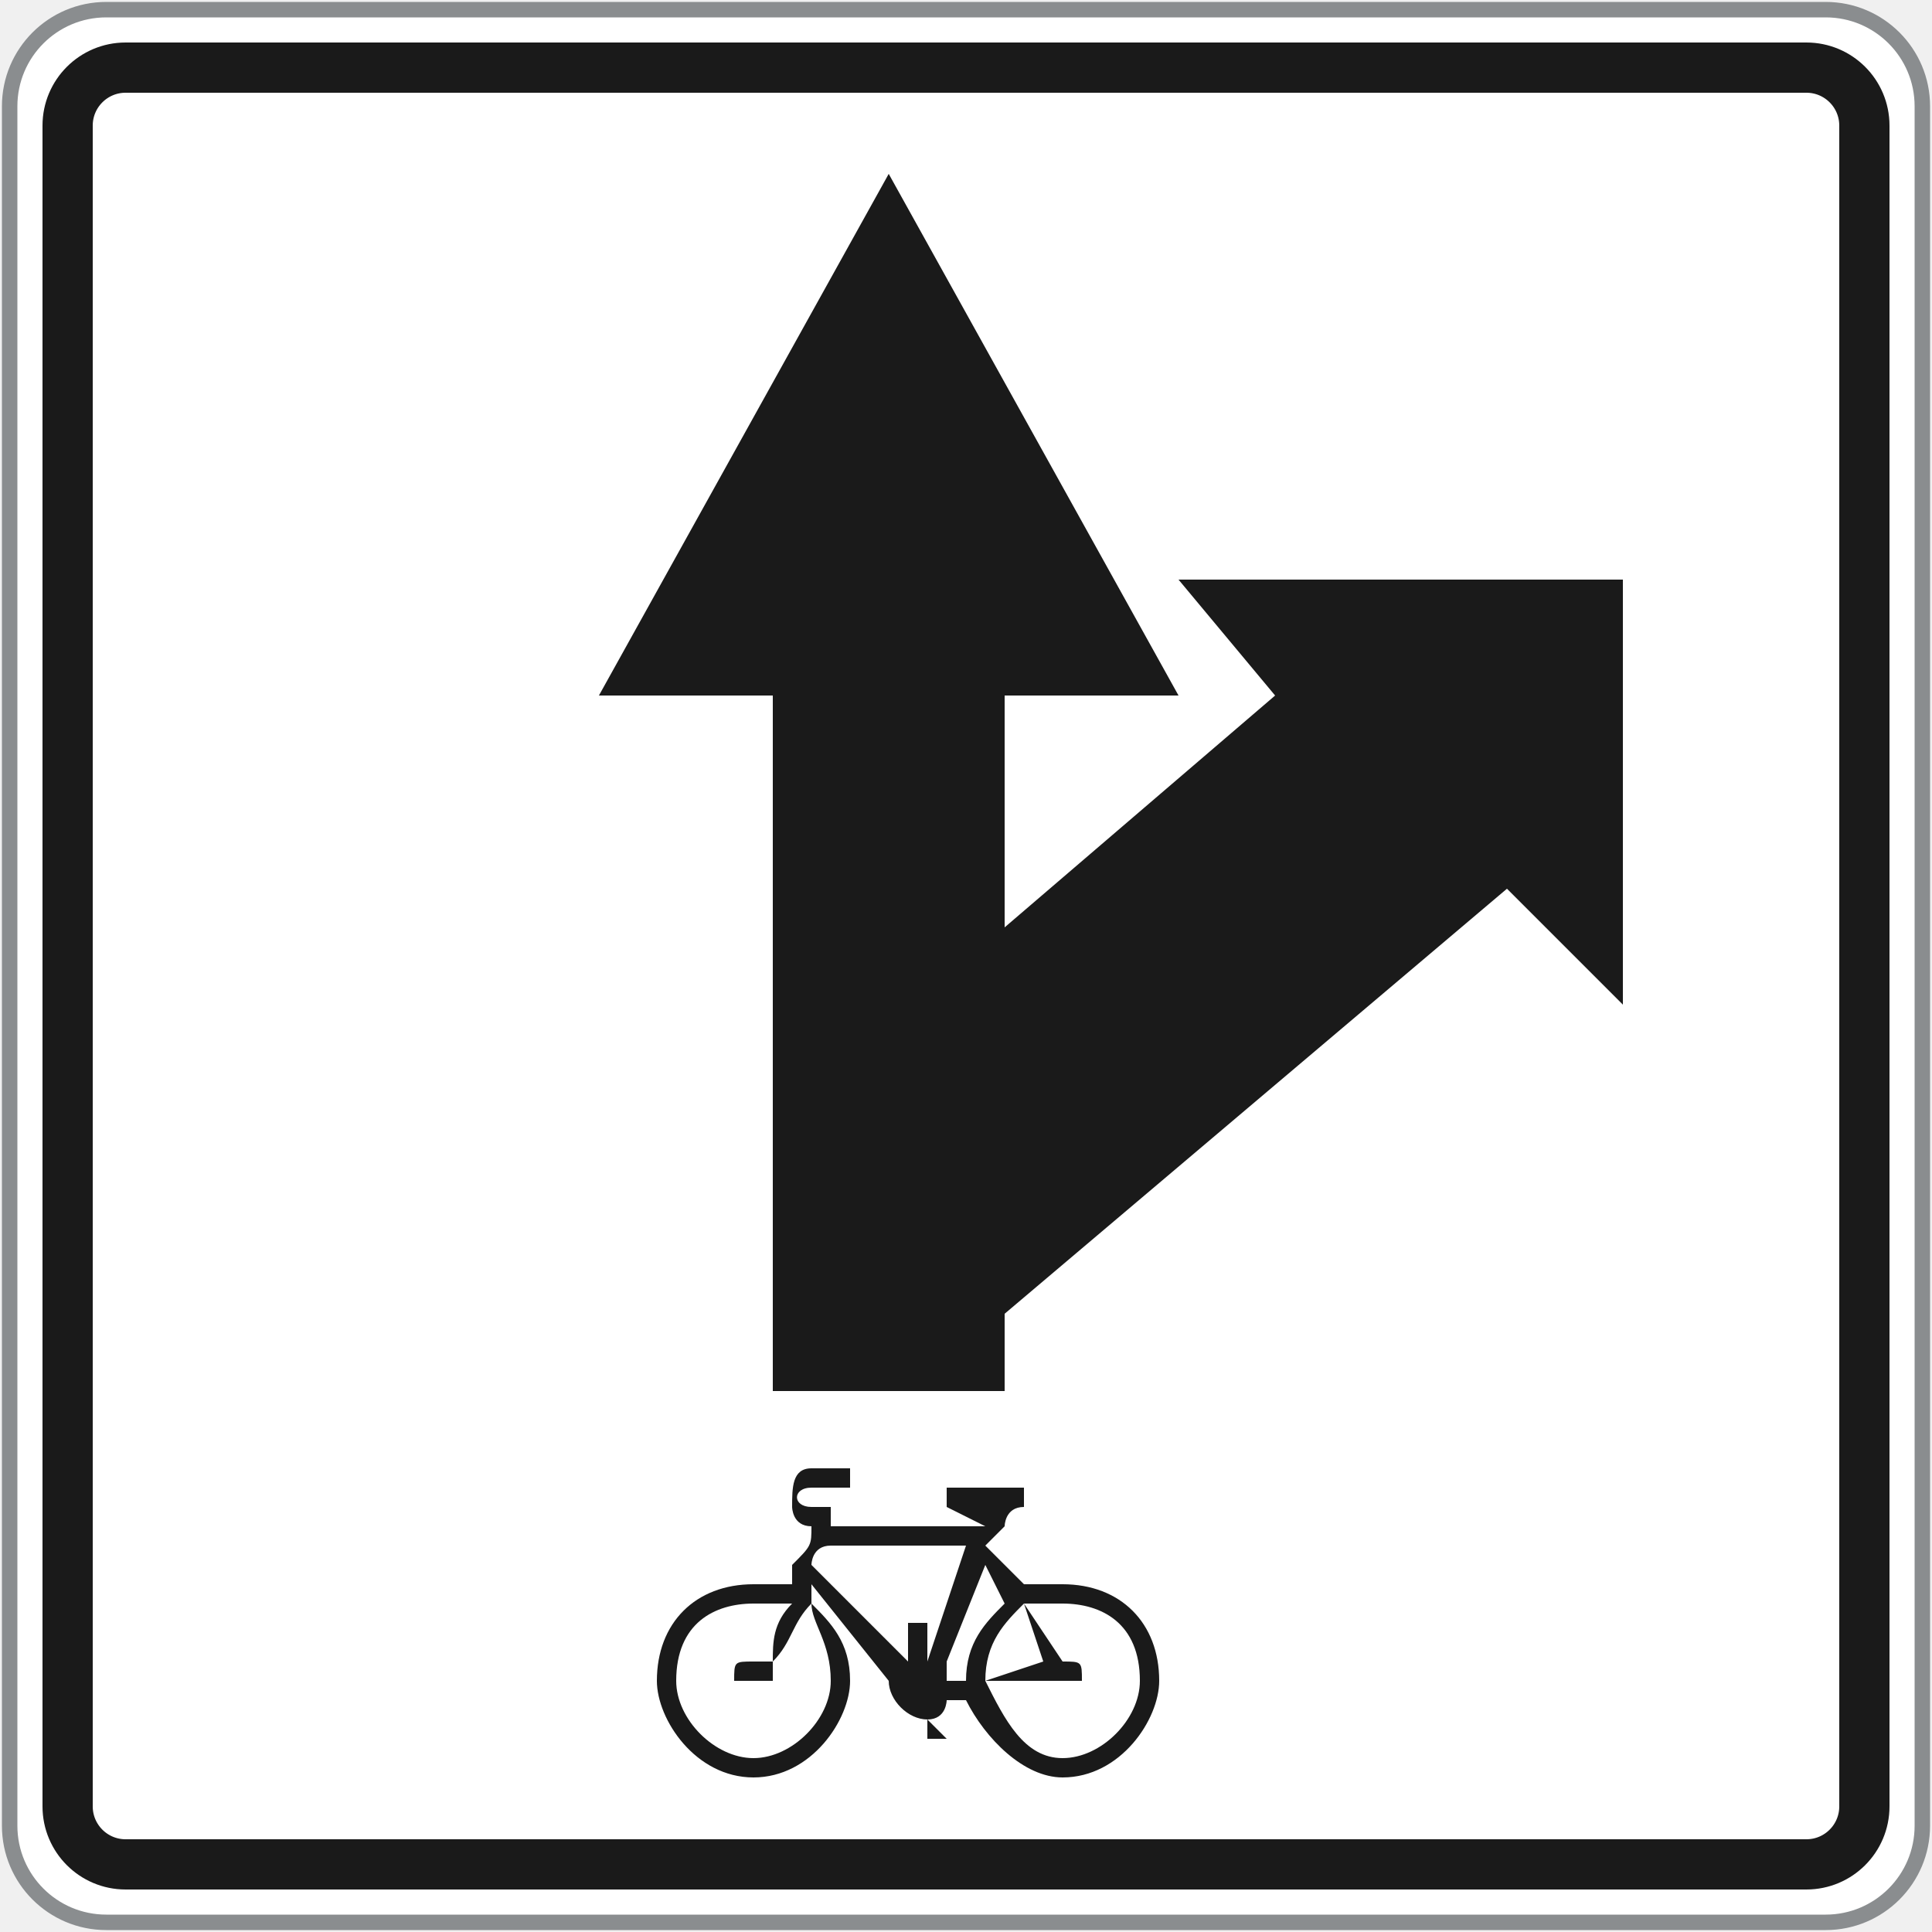
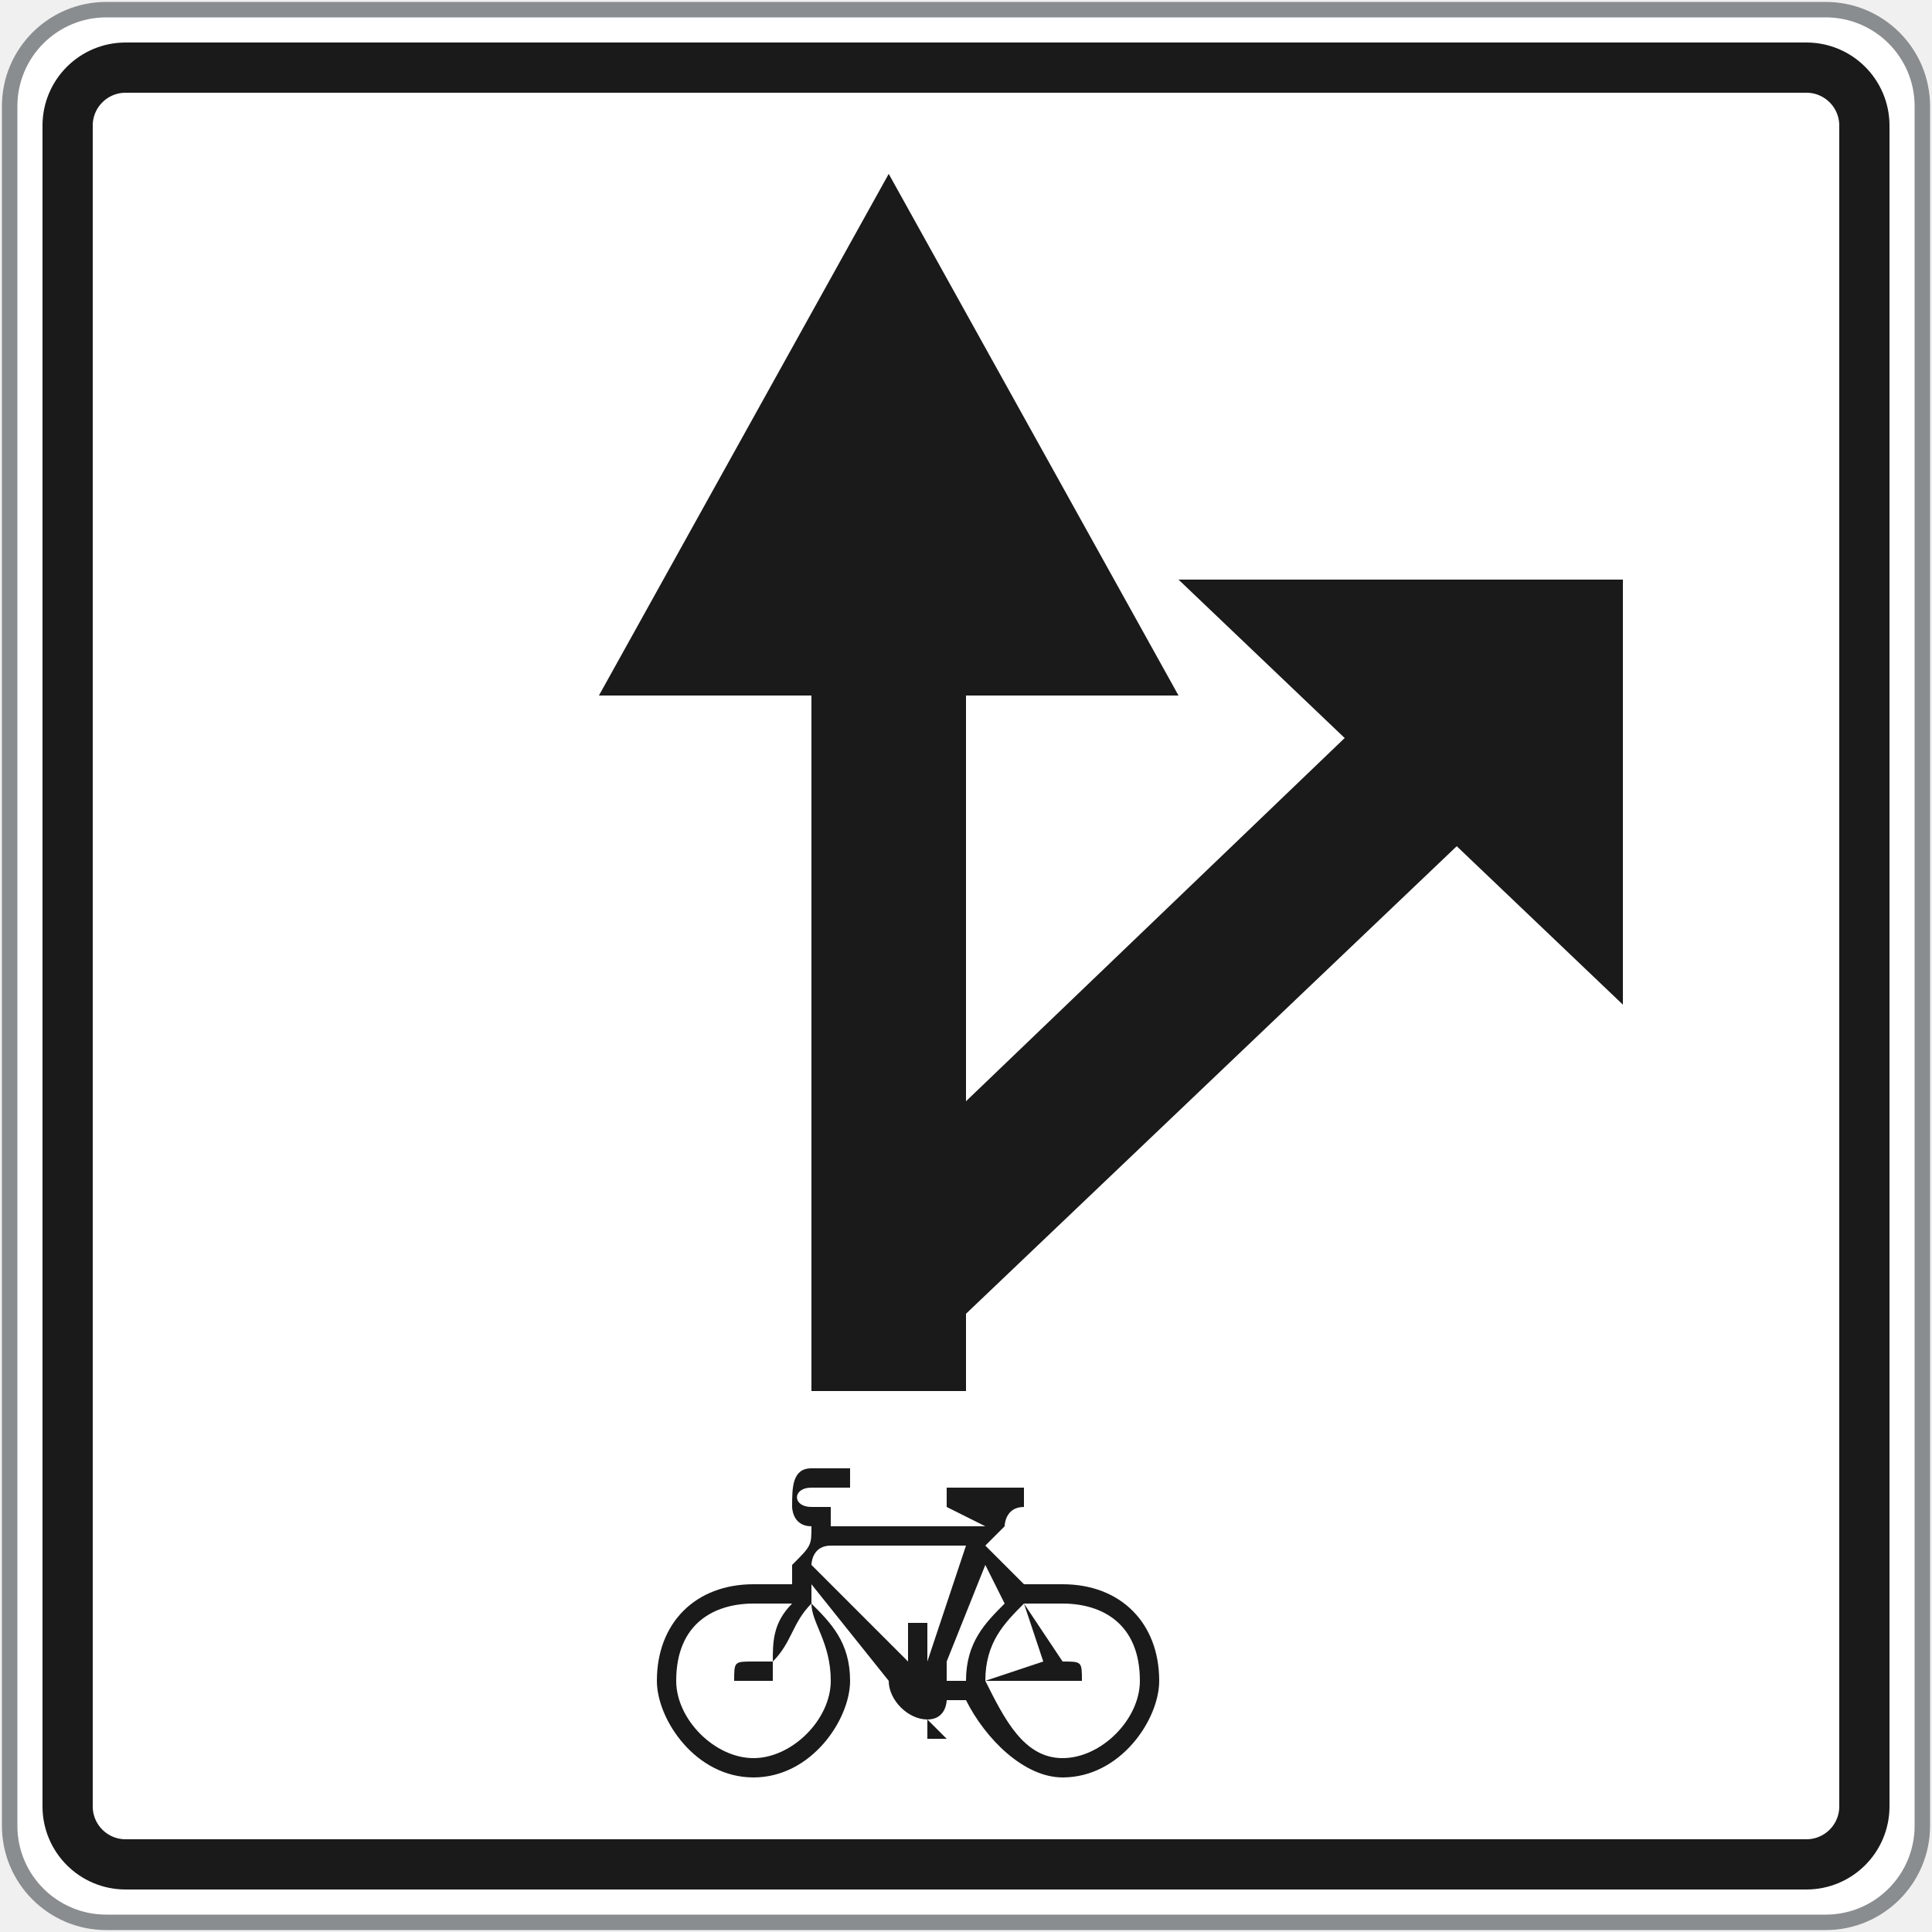
<svg xmlns="http://www.w3.org/2000/svg" viewBox="0 0 100 100">
  <rect x=".5" y=".5" width="99" height="99" rx="5" fill="#fff" stroke="#8a8d8f" stroke-width=".8" />
  <rect x="3.5" y="3.5" width="93.0" height="93.0" rx="3" fill="none" stroke="#1a1a1a" stroke-width="2.6" />
-   <path d="M40 72V36H31L46 9L61 36H52V48L66 36L61 30H84V52L78 46L52 68V72Z" fill="#1a1a1a" />
+   <path d="M42 72V36H31L46 9L61 36H50V57L69.6 38.2L61 30H84V52L75.4 43.8L50 68V72Z" fill="#1a1a1a" />
  <path d="M42 76 C41 76 41 77 41 78 41 78 41 78 41 78 41 78 41 79 42 79 42 79 42 79 42 79 42 80 42 80 41 81 41 82 41 82 41 82 40 82 40 82 39 82 36 82 34 84 34 87 34 89 36 92 39 92 42 92 44 89 44 87 44 85 43 84 42 83 42 82 42 82 42 82 L46 87 C46 87 46 87 46 87 46 88 47 89 48 89 L48 90 48 90 48 90 49 90 49 90 49 90 48 89 C49 89 49 88 49 88 L50 88 C51 90 53 92 55 92 58 92 60 89 60 87 60 84 58 82 55 82 54 82 54 82 53 82 L51 80 52 79 C52 79 52 79 52 79 52 79 52 78 53 78 53 78 53 78 53 78 53 78 53 78 53 78 53 78 53 77 53 77 L49 77 C49 77 49 78 49 78 L51 79 50 79 43 79 C43 79 43 78 43 78 L42 78 42 78 C41 78 41 77 42 77 L44 77 44 76 Z M43 80 L50 80 48 86 C48 86 48 86 48 86 L48 85 48 85 48 84 47 84 47 85 47 85 47 86 C47 86 47 86 47 86 L42 81 C42 81 42 80 43 80 Z M51 81 L52 83 C51 84 50 85 50 87 50 87 50 87 50 87 L49 87 C49 87 49 86 49 86 Z M39 83 C40 83 40 83 41 83 40 84 40 85 40 86 40 86 39 86 39 86 39 86 39 86 39 86 38 86 38 86 38 87 38 87 38 87 39 87 39 87 40 87 40 87 40 87 40 87 40 87 40 86 40 86 40 86 41 85 41 84 42 83 42 84 43 85 43 87 43 89 41 91 39 91 37 91 35 89 35 87 35 84 37 83 39 83 Z M55 83 C57 83 59 84 59 87 59 89 57 91 55 91 53 91 52 89 51 87 L55 87 C55 87 55 87 55 87 56 87 56 87 56 87 56 86 56 86 55 86 55 86 55 86 55 86 L53 83 C54 83 54 83 55 83 Z M53 83 L54 86 C54 86 54 86 54 86 L51 87 C51 87 51 87 51 87 51 85 52 84 53 83 Z" fill="#1a1a1a" />
</svg>
